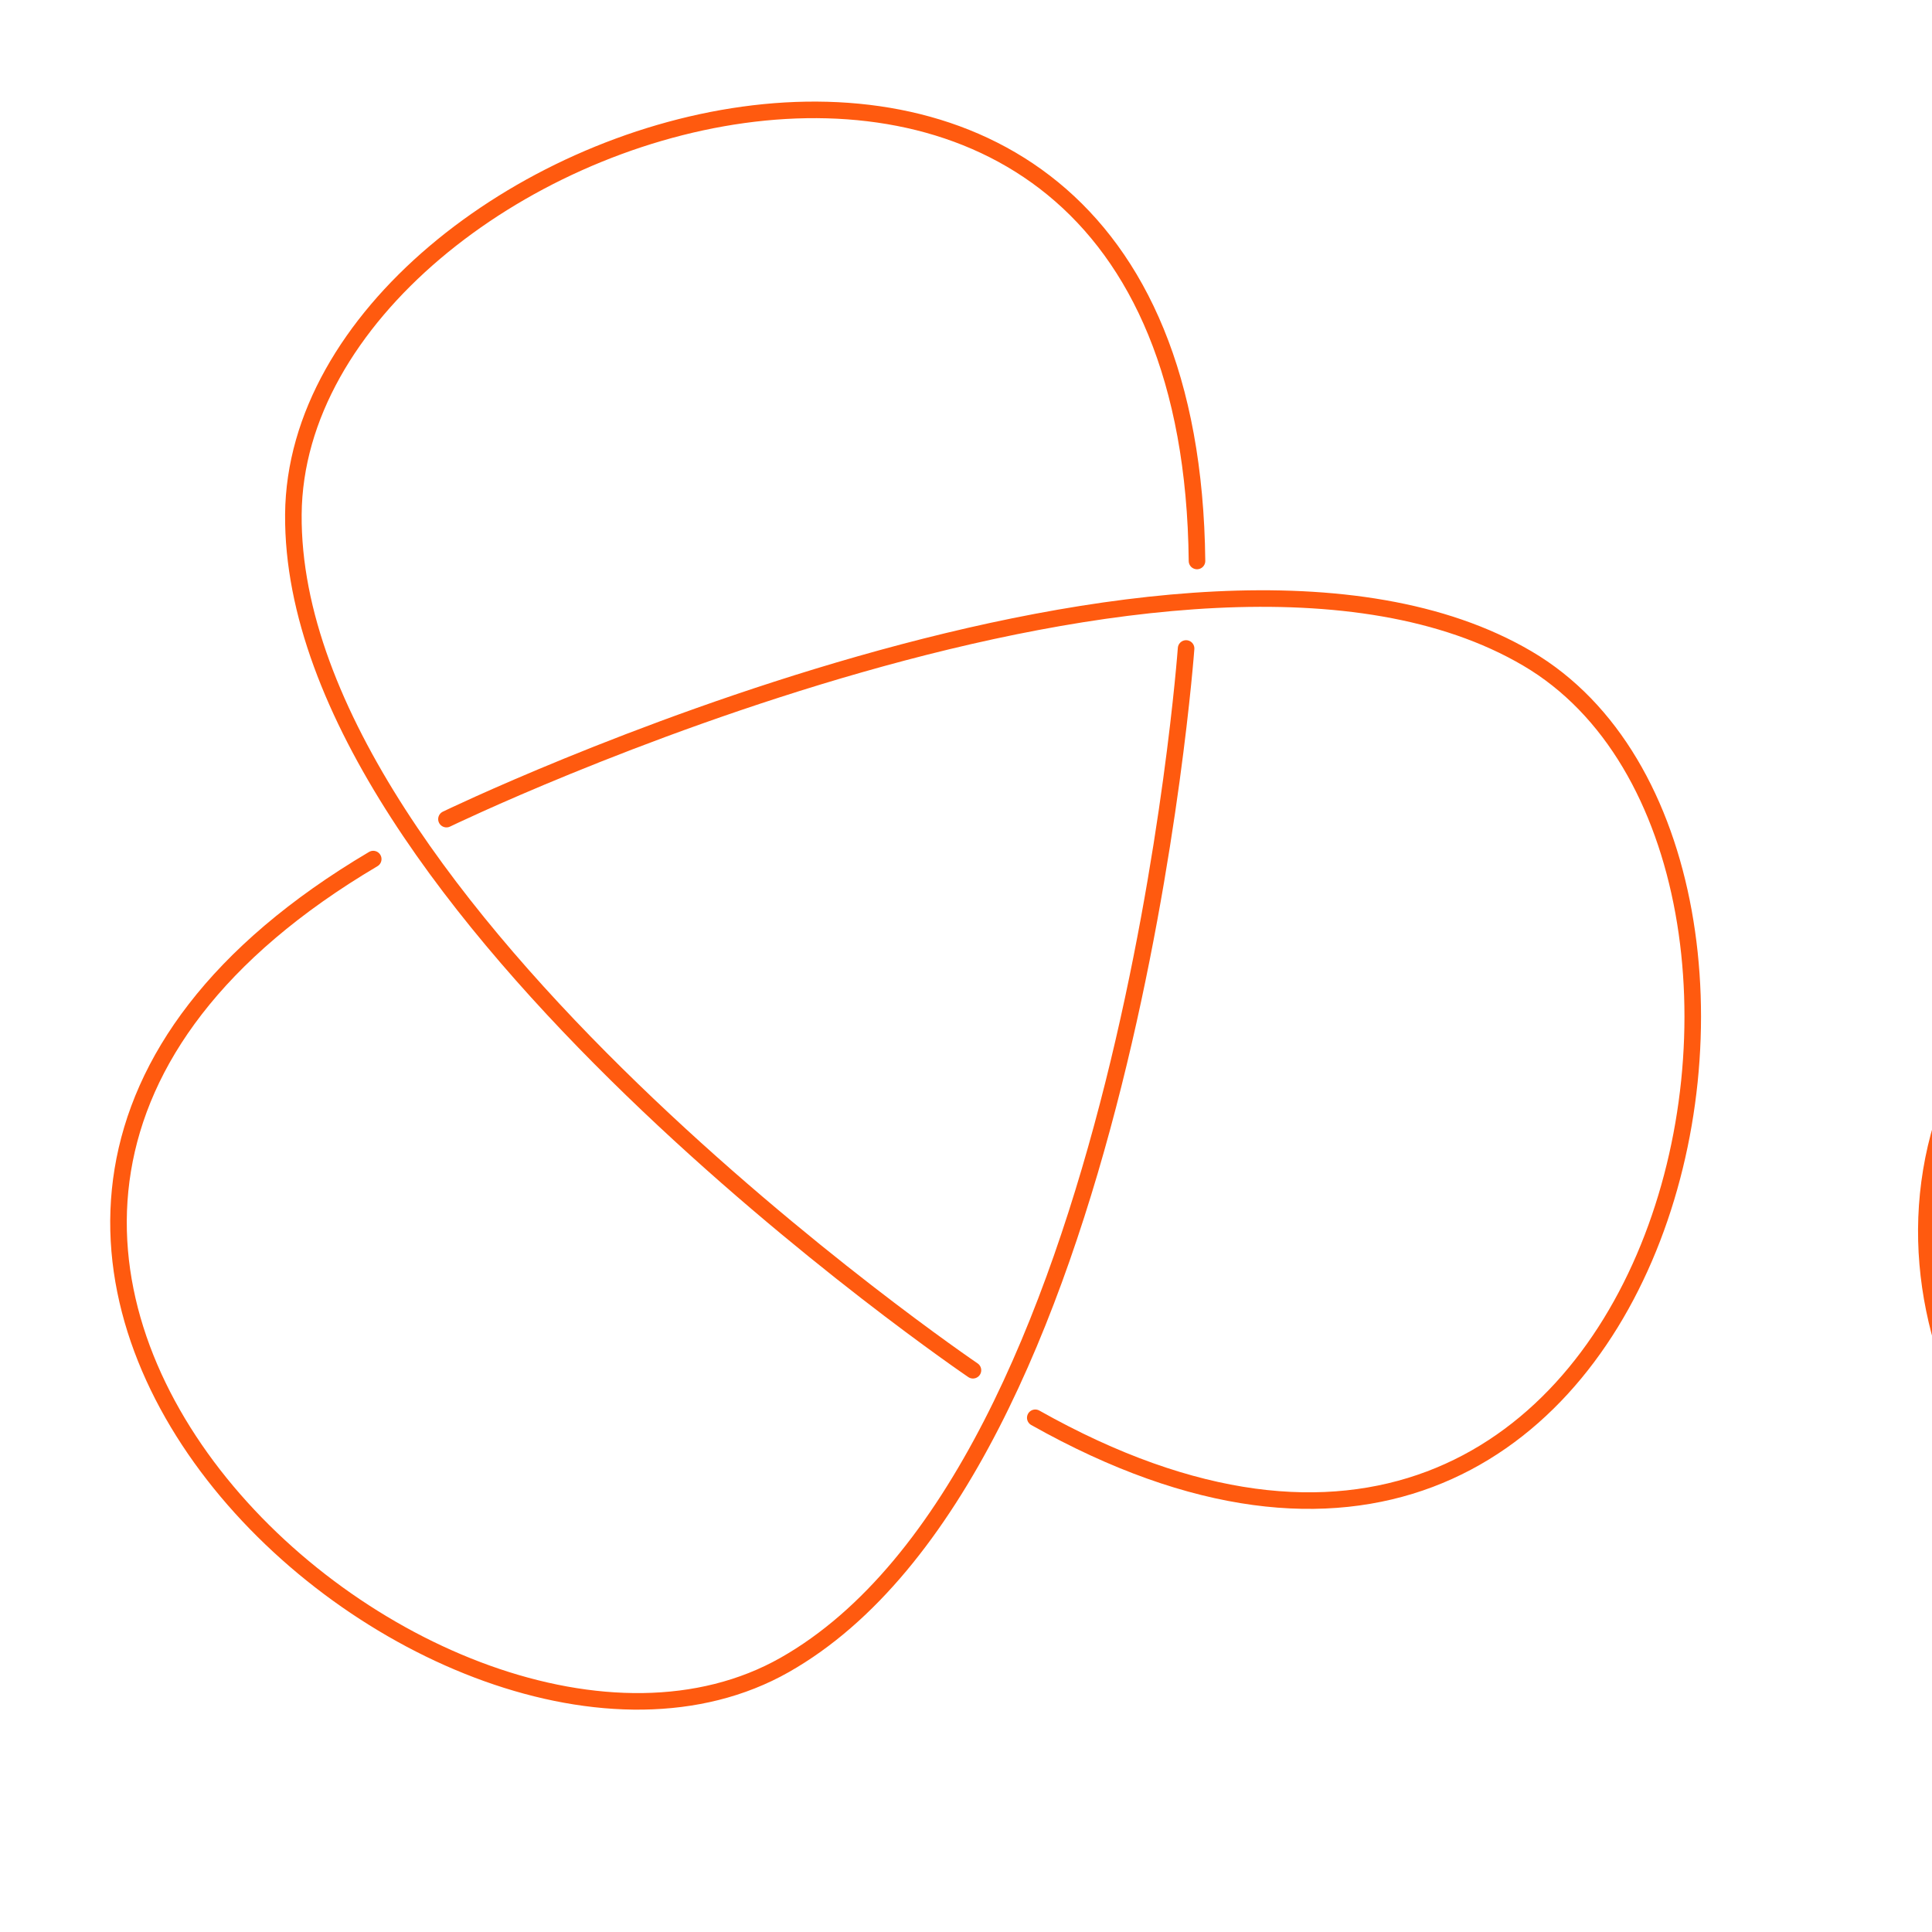
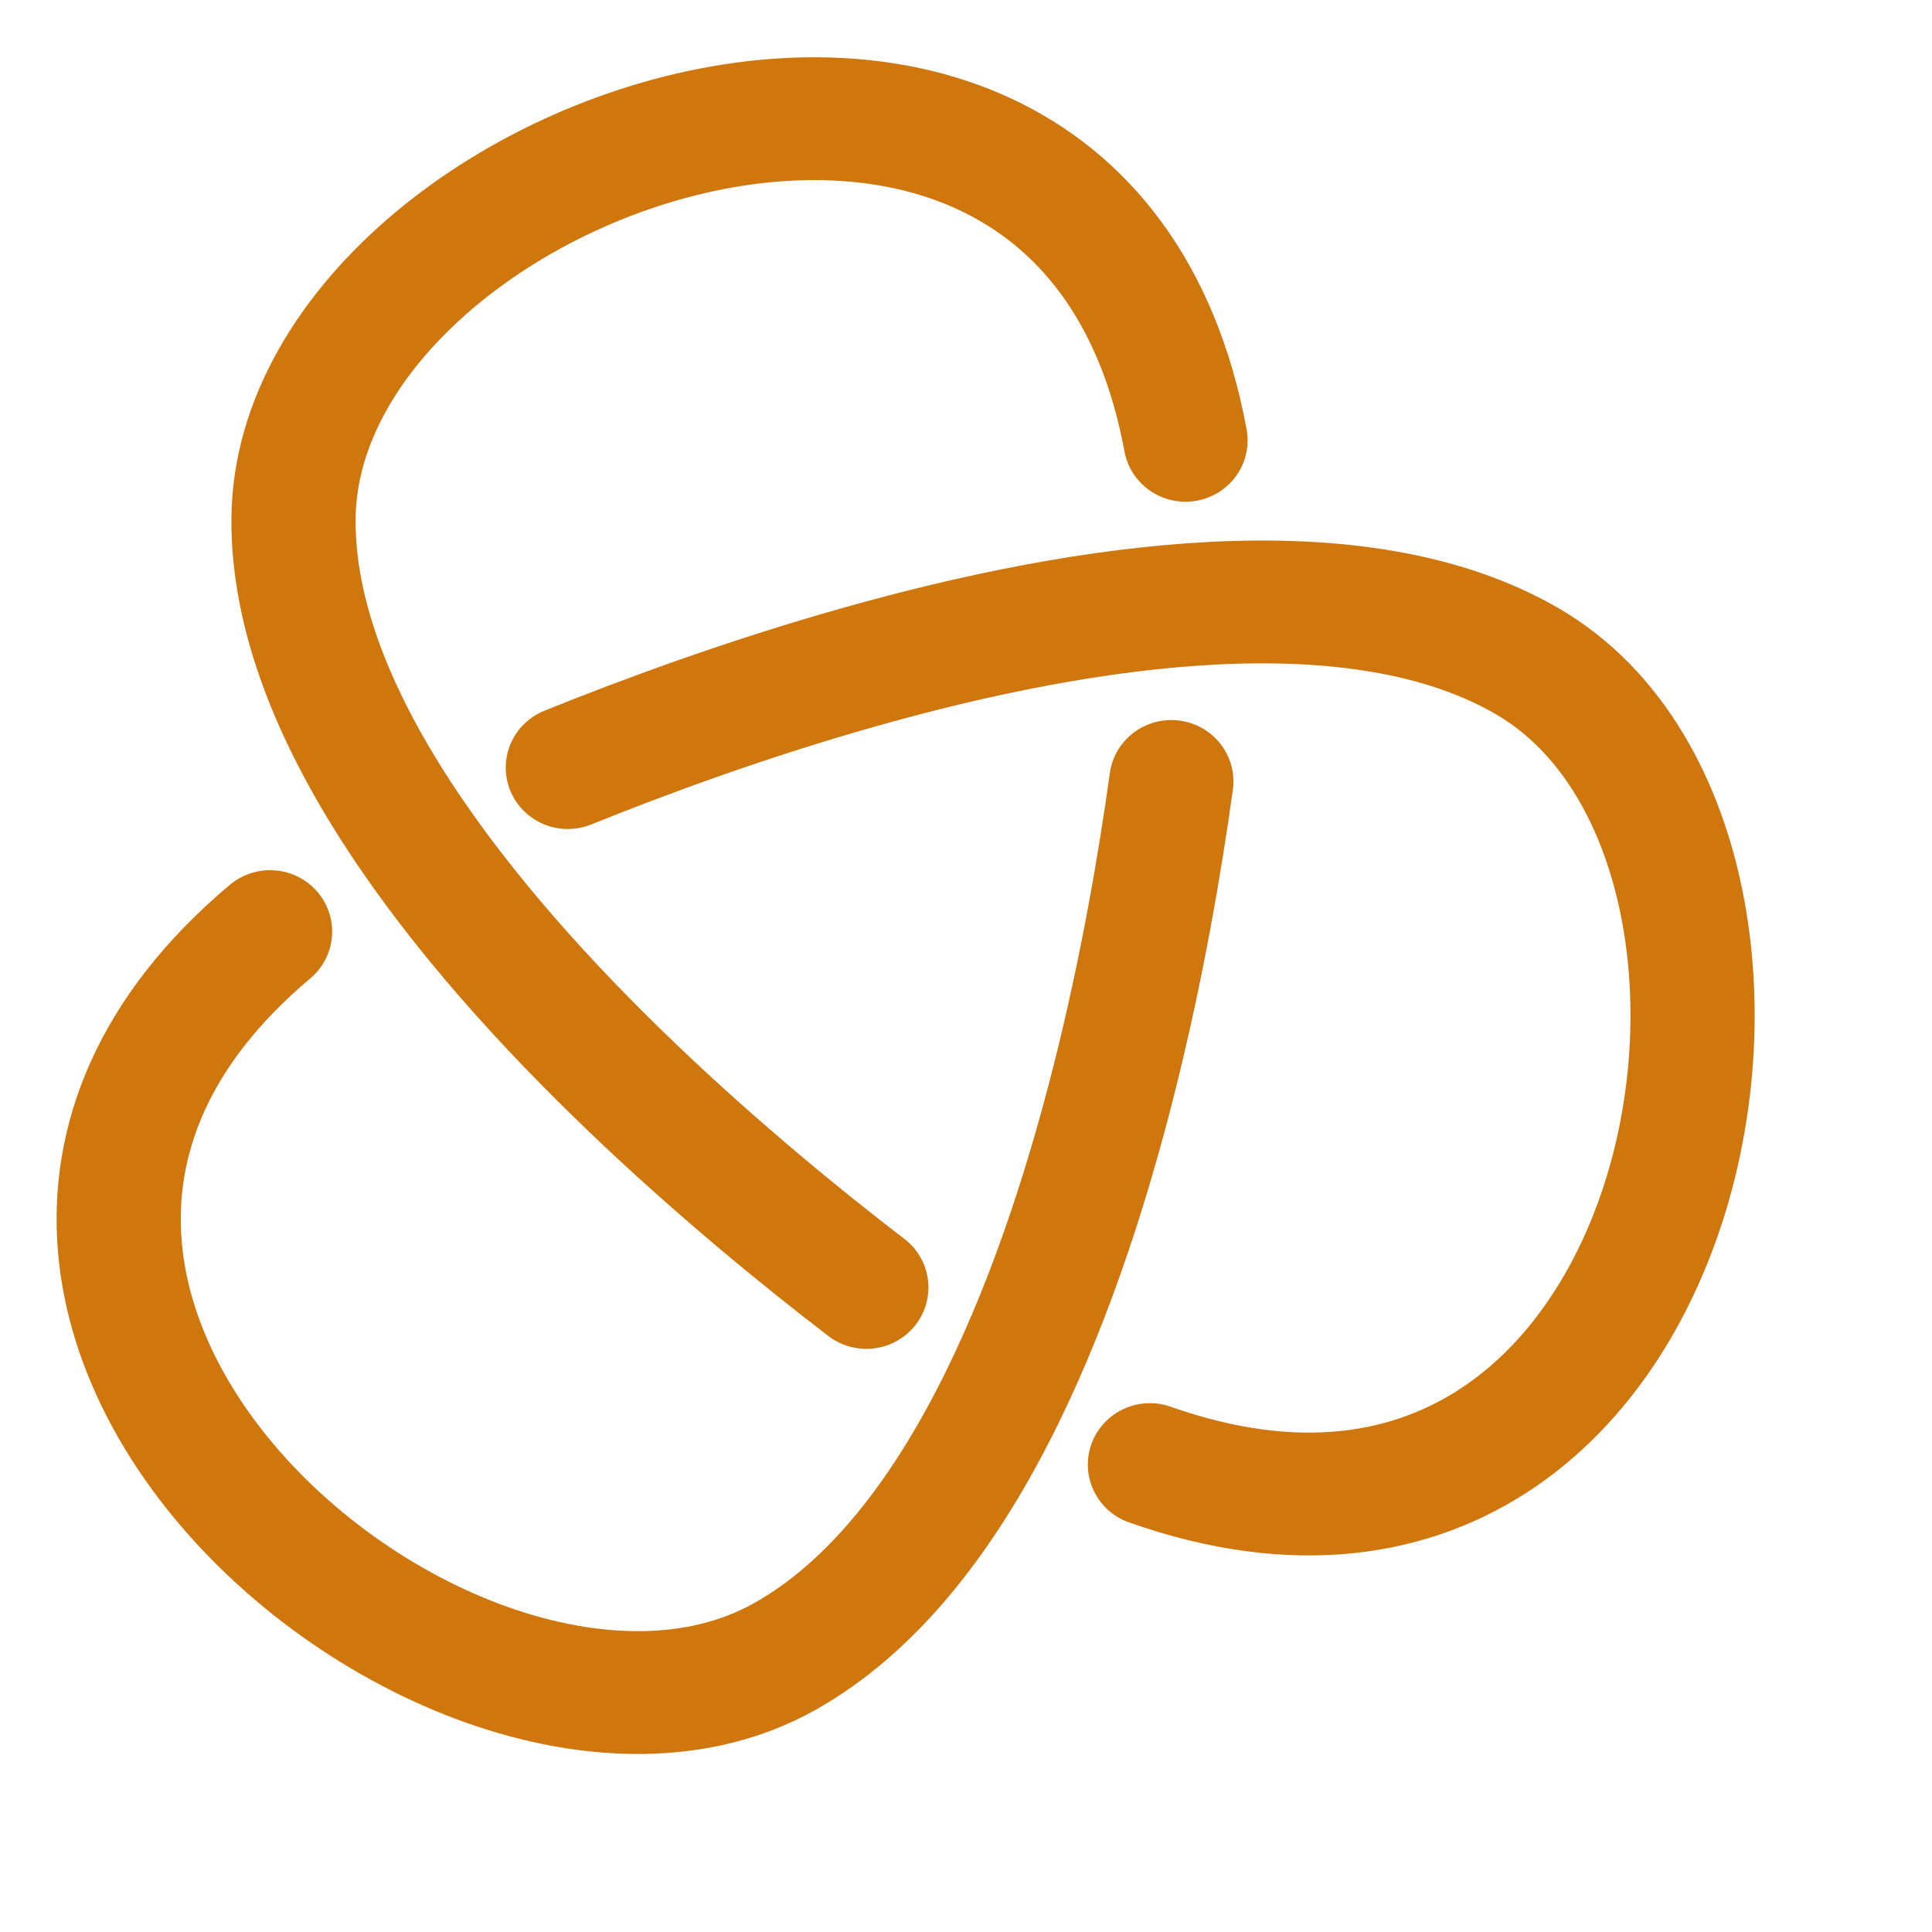
<svg xmlns="http://www.w3.org/2000/svg" xmlns:xlink="http://www.w3.org/1999/xlink" width="350pt" height="350pt" id="svg2" version="1.0">
  <defs id="defs4" />
  <g id="layer1">
-     <g id="g2186" transform="translate(-55.88721,-279.1097)" style="fill:none;stroke:#ff5a0f;stroke-opacity:1">
+     <g id="g2186" transform="translate(-1707.854,-1230.242)" style="fill:none;stroke:#ff5a0f;stroke-opacity:1">
      <path id="path1307" d="m 290.899,610.086 c 0,0 -164.879,-111.919 -164.148,-206.722 0.733,-94.989 216.375,-166.131 218.266,11.248" style="fill:none;stroke:#ff5a0f;stroke-width:4;stroke-linecap:round;stroke-linejoin:round;stroke-miterlimit:4;stroke-opacity:1;stroke-dasharray:none;stroke-dashoffset:0" />
      <use height="1052.362" width="744.094" transform="matrix(-0.5,-0.866025,0.866025,-0.5,-40.51654,992.7163)" id="use2182" xlink:href="#path1307" y="0" x="0" style="fill:none;stroke:#ff5a0f;stroke-opacity:1" />
      <use height="1052.362" width="744.094" transform="matrix(-0.5,-0.866025,0.866025,-0.5,-42.44949,991.3512)" id="use2184" xlink:href="#use2182" y="0" x="0" style="fill:none;stroke:#ff5a0f;stroke-opacity:1" />
    </g>
-     <g id="g2186-73" transform="matrix(0.9997819,0,0,0.9889491,393.8006,-270.6169)" style="fill:none;stroke:#ff5a0f;stroke-width:30;stroke-miterlimit:4;stroke-opacity:1;stroke-dasharray:none">
+     <g id="g2186-73" transform="matrix(0.9997819,0,0,0.9889491,-1672.128,-757.9759)" style="fill:none;stroke:#ff5a0f;stroke-width:30;stroke-miterlimit:4;stroke-opacity:1;stroke-dasharray:none">
      <path id="path1307-6" d="m 290.899,610.086 c 0,0 -164.879,-111.919 -164.148,-206.722 0.733,-94.989 216.375,-166.131 218.266,11.248" style="fill:none;stroke:#ff5a0f;stroke-width:30;stroke-linecap:round;stroke-linejoin:round;stroke-miterlimit:4;stroke-opacity:1;stroke-dasharray:none;stroke-dashoffset:0" />
      <use height="1052.362" width="744.094" transform="matrix(-0.5,-0.866025,0.866025,-0.5,-40.51654,992.7163)" id="use2182-5" xlink:href="#path1307-6" y="0" x="0" style="fill:none;stroke:#ff5a0f;stroke-width:30;stroke-miterlimit:4;stroke-opacity:1;stroke-dasharray:none" />
      <use height="1052.362" width="744.094" transform="matrix(-0.5,-0.866025,0.866025,-0.5,-42.44949,991.3512)" id="use2184-6" xlink:href="#use2182-5" y="0" x="0" style="fill:none;stroke:#ff5a0f;stroke-width:30;stroke-miterlimit:4;stroke-opacity:1;stroke-dasharray:none" />
    </g>
+     <g id="g2186-73-3" transform="matrix(0.9997819,0,0,0.9889491,-1072.329,-757.9759)" style="fill:none;stroke:#f08b14;stroke-width:30;stroke-miterlimit:4;stroke-opacity:1;stroke-dasharray:none">
+       <path id="path1307-6-9" d="m 290.899,610.086 c 0,0 -164.879,-111.919 -164.148,-206.722 0.733,-94.989 216.375,-166.131 218.266,11.248" style="fill:none;stroke:#f08b14;stroke-width:30;stroke-linecap:round;stroke-linejoin:round;stroke-miterlimit:4;stroke-opacity:1;stroke-dasharray:none;stroke-dashoffset:0" />
+       <use height="1052.362" width="744.094" transform="matrix(-0.5,-0.866025,0.866025,-0.5,-40.51654,992.7163)" id="use2182-5-0" xlink:href="#path1307-6-9" y="0" x="0" style="fill:none;stroke:#f08b14;stroke-width:30;stroke-miterlimit:4;stroke-opacity:1;stroke-dasharray:none" />
+       <use height="1052.362" width="744.094" transform="matrix(-0.5,-0.866025,0.866025,-0.5,-42.44949,991.3512)" id="use2184-6-8" xlink:href="#use2182-5-0" y="0" x="0" style="fill:none;stroke:#f08b14;stroke-width:30;stroke-miterlimit:4;stroke-opacity:1;stroke-dasharray:none" />
+     </g>
+     <g id="g2186-73-3-1" transform="matrix(0.9997819,0,0,0.9889491,-45.70334,-757.9759)" style="fill:none;stroke:#cf760d;stroke-width:30;stroke-miterlimit:4;stroke-opacity:1;stroke-dasharray:none">
+       <path id="path1307-6-9-9" d="m 290.899,610.086 c 0,0 -164.879,-111.919 -164.148,-206.722 0.733,-94.989 216.375,-166.131 218.266,11.248" style="fill:none;stroke:#cf760d;stroke-width:30;stroke-linecap:round;stroke-linejoin:round;stroke-miterlimit:4;stroke-opacity:1;stroke-dasharray:none;stroke-dashoffset:0" />
+       <use height="1052.362" width="744.094" transform="matrix(-0.5,-0.866025,0.866025,-0.5,-40.51654,992.7163)" id="use2182-5-0-0" xlink:href="#path1307-6-9-9" y="0" x="0" style="fill:none;stroke:#cf760d;stroke-width:30;stroke-miterlimit:4;stroke-opacity:1;stroke-dasharray:none" />
+       <use height="1052.362" width="744.094" transform="matrix(-0.5,-0.866025,0.866025,-0.5,-42.44949,991.3512)" id="use2184-6-8-9" xlink:href="#use2182-5-0-0" y="0" x="0" style="fill:none;stroke:#cf760d;stroke-width:30;stroke-miterlimit:4;stroke-opacity:1;stroke-dasharray:none" />
+     </g>
+     <g id="g2186-73-3-8" transform="matrix(0.9997819,0,0,0.9889491,950.9126,-757.9759)" style="fill:none;stroke:#a9600b;stroke-width:30;stroke-miterlimit:4;stroke-opacity:1;stroke-dasharray:none">
+       <path id="path1307-6-9-5" d="m 290.899,610.086 c 0,0 -164.879,-111.919 -164.148,-206.722 0.733,-94.989 216.375,-166.131 218.266,11.248" style="fill:none;stroke:#a9600b;stroke-width:30;stroke-linecap:round;stroke-linejoin:round;stroke-miterlimit:4;stroke-opacity:1;stroke-dasharray:none;stroke-dashoffset:0" />
+       <use height="1052.362" width="744.094" transform="matrix(-0.5,-0.866025,0.866025,-0.5,-40.51654,992.7163)" id="use2182-5-0-8" xlink:href="#path1307-6-9-5" y="0" x="0" style="fill:none;stroke:#a9600b;stroke-width:30;stroke-miterlimit:4;stroke-opacity:1;stroke-dasharray:none" />
+       <use height="1052.362" width="744.094" transform="matrix(-0.5,-0.866025,0.866025,-0.5,-42.44949,991.3512)" id="use2184-6-8-4" xlink:href="#use2182-5-0-8" y="0" x="0" style="fill:none;stroke:#a9600b;stroke-width:30;stroke-miterlimit:4;stroke-opacity:1;stroke-dasharray:none" />
+     </g>
+     <g id="g2186-73-1" transform="matrix(0.9997819,0,0,0.9889491,-1063.528,-273.6079)" style="fill:none;stroke:#f08c14;stroke-width:30;stroke-miterlimit:4;stroke-opacity:1;stroke-dasharray:none">
+       <path id="path1307-6-1" d="m 265.148,591.118 c -15.446,-11.974 -36.033,-28.926 -56.597,-48.841 -20.564,-19.915 -41.106,-42.793 -56.46,-66.617 -15.355,-23.824 -25.522,-48.595 -25.34,-72.295 0.046,-5.937 0.931,-11.78 2.551,-17.476 1.62,-5.696 3.975,-11.243 6.96,-16.588 2.985,-5.345 6.6,-10.487 10.741,-15.371 4.141,-4.884 8.807,-9.511 13.894,-13.825 5.087,-4.314 10.595,-8.315 16.42,-11.949 5.824,-3.634 11.965,-6.901 18.317,-9.745 6.352,-2.844 12.916,-5.266 19.586,-7.211 6.671,-1.945 13.448,-3.413 20.228,-4.349 6.78,-0.936 13.562,-1.34 20.242,-1.157 6.68,0.183 13.257,0.953 19.627,2.364 6.37,1.411 12.533,3.465 18.385,6.214 5.852,2.75 11.391,6.196 16.515,10.393 5.123,4.198 9.831,9.146 14.017,14.902 4.186,5.755 7.851,12.316 10.891,19.739 3.039,7.422 5.453,15.706 7.137,24.905" style="fill:none;stroke:#f08c14;stroke-width:30;stroke-linecap:round;stroke-linejoin:round;stroke-miterlimit:4;stroke-opacity:1;stroke-dasharray:none;stroke-dashoffset:0" />
+       <use height="1052.362" width="744.094" transform="matrix(-0.5,-0.866025,0.866025,-0.5,-40.51654,992.7163)" id="use2182-5-5" xlink:href="#path1307-6-1" y="0" x="0" style="fill:none;stroke:#f08c14;stroke-width:30;stroke-miterlimit:4;stroke-opacity:1;stroke-dasharray:none" />
+       <use height="1052.362" width="744.094" transform="matrix(-0.5,-0.866025,0.866025,-0.5,-42.44949,991.3512)" id="use2184-6-9" xlink:href="#use2182-5-5" y="0" x="0" style="fill:none;stroke:#f08c14;stroke-width:30;stroke-miterlimit:4;stroke-opacity:1;stroke-dasharray:none" />
+     </g>
+     <g id="g2186-73-1-6" transform="matrix(0.9997819,0,0,0.9889491,-55.82731,-273.6079)" style="fill:none;stroke:#cf760d;stroke-width:30;stroke-miterlimit:4;stroke-opacity:1;stroke-dasharray:none">
+       <path id="path1307-6-1-2" d="m 265.148,591.118 c -15.446,-11.974 -36.033,-28.926 -56.597,-48.841 -20.564,-19.915 -41.106,-42.793 -56.46,-66.617 -15.355,-23.824 -25.522,-48.595 -25.34,-72.295 0.046,-5.937 0.931,-11.78 2.551,-17.476 1.62,-5.696 3.975,-11.243 6.96,-16.588 2.985,-5.345 6.6,-10.487 10.741,-15.371 4.141,-4.884 8.807,-9.511 13.894,-13.825 5.087,-4.314 10.595,-8.315 16.42,-11.949 5.824,-3.634 11.965,-6.901 18.317,-9.745 6.352,-2.844 12.916,-5.266 19.586,-7.211 6.671,-1.945 13.448,-3.413 20.228,-4.349 6.78,-0.936 13.562,-1.34 20.242,-1.157 6.68,0.183 13.257,0.953 19.627,2.364 6.37,1.411 12.533,3.465 18.385,6.214 5.852,2.75 11.391,6.196 16.515,10.393 5.123,4.198 9.831,9.146 14.017,14.902 4.186,5.755 7.851,12.316 10.891,19.739 3.039,7.422 5.453,15.706 7.137,24.905" style="fill:none;stroke:#cf760d;stroke-width:30;stroke-linecap:round;stroke-linejoin:round;stroke-miterlimit:4;stroke-opacity:1;stroke-dasharray:none;stroke-dashoffset:0" />
+       <use height="1052.362" width="744.094" transform="matrix(-0.5,-0.866025,0.866025,-0.5,-40.51654,992.7163)" id="use2182-5-5-7" xlink:href="#path1307-6-1-2" y="0" x="0" style="fill:none;stroke:#cf760d;stroke-width:30;stroke-miterlimit:4;stroke-opacity:1;stroke-dasharray:none" />
+       <use height="1052.362" width="744.094" transform="matrix(-0.5,-0.866025,0.866025,-0.5,-42.44949,991.3512)" id="use2184-6-9-1" xlink:href="#use2182-5-5-7" y="0" x="0" style="fill:none;stroke:#cf760d;stroke-width:30;stroke-miterlimit:4;stroke-opacity:1;stroke-dasharray:none" />
+     </g>
+     <g id="g2186-73-1-6-8" transform="matrix(0.9997819,0,0,0.9889491,-547.0763,-273.6079)" style="fill:none;stroke:#e2810e;stroke-width:30;stroke-miterlimit:4;stroke-opacity:1;stroke-dasharray:none">
+       <path id="path1307-6-1-2-5" d="m 265.148,591.118 c -15.446,-11.974 -36.033,-28.926 -56.597,-48.841 -20.564,-19.915 -41.106,-42.793 -56.46,-66.617 -15.355,-23.824 -25.522,-48.595 -25.34,-72.295 0.046,-5.937 0.931,-11.78 2.551,-17.476 1.62,-5.696 3.975,-11.243 6.96,-16.588 2.985,-5.345 6.6,-10.487 10.741,-15.371 4.141,-4.884 8.807,-9.511 13.894,-13.825 5.087,-4.314 10.595,-8.315 16.42,-11.949 5.824,-3.634 11.965,-6.901 18.317,-9.745 6.352,-2.844 12.916,-5.266 19.586,-7.211 6.671,-1.945 13.448,-3.413 20.228,-4.349 6.78,-0.936 13.562,-1.34 20.242,-1.157 6.68,0.183 13.257,0.953 19.627,2.364 6.37,1.411 12.533,3.465 18.385,6.214 5.852,2.75 11.391,6.196 16.515,10.393 5.123,4.198 9.831,9.146 14.017,14.902 4.186,5.755 7.851,12.316 10.891,19.739 3.039,7.422 5.453,15.706 7.137,24.905" style="fill:none;stroke:#e2810e;stroke-width:30;stroke-linecap:round;stroke-linejoin:round;stroke-miterlimit:4;stroke-opacity:1;stroke-dasharray:none;stroke-dashoffset:0" />
+       <use height="1052.362" width="744.094" transform="matrix(-0.5,-0.866025,0.866025,-0.5,-40.51654,992.7163)" id="use2182-5-5-7-0" xlink:href="#path1307-6-1-2-5" y="0" x="0" style="fill:none;stroke:#e2810e;stroke-width:30;stroke-miterlimit:4;stroke-opacity:1;stroke-dasharray:none" />
+       <use height="1052.362" width="744.094" transform="matrix(-0.5,-0.866025,0.866025,-0.5,-42.44949,991.3512)" id="use2184-6-9-1-9" xlink:href="#use2182-5-5-7-0" y="0" x="0" style="fill:none;stroke:#e2810e;stroke-width:30;stroke-miterlimit:4;stroke-opacity:1;stroke-dasharray:none" />
+     </g>
+     <g id="g2186-73-1-6-9" transform="matrix(0.9997819,0,0,0.9889491,485.8273,-273.6079)" style="fill:none;stroke:#bc6b0c;stroke-width:30;stroke-miterlimit:4;stroke-opacity:1;stroke-dasharray:none">
+       <path id="path1307-6-1-2-8" d="m 265.148,591.118 c -15.446,-11.974 -36.033,-28.926 -56.597,-48.841 -20.564,-19.915 -41.106,-42.793 -56.46,-66.617 -15.355,-23.824 -25.522,-48.595 -25.34,-72.295 0.046,-5.937 0.931,-11.78 2.551,-17.476 1.62,-5.696 3.975,-11.243 6.96,-16.588 2.985,-5.345 6.6,-10.487 10.741,-15.371 4.141,-4.884 8.807,-9.511 13.894,-13.825 5.087,-4.314 10.595,-8.315 16.42,-11.949 5.824,-3.634 11.965,-6.901 18.317,-9.745 6.352,-2.844 12.916,-5.266 19.586,-7.211 6.671,-1.945 13.448,-3.413 20.228,-4.349 6.78,-0.936 13.562,-1.34 20.242,-1.157 6.68,0.183 13.257,0.953 19.627,2.364 6.37,1.411 12.533,3.465 18.385,6.214 5.852,2.75 11.391,6.196 16.515,10.393 5.123,4.198 9.831,9.146 14.017,14.902 4.186,5.755 7.851,12.316 10.891,19.739 3.039,7.422 5.453,15.706 7.137,24.905" style="fill:none;stroke:#bc6b0c;stroke-width:30;stroke-linecap:round;stroke-linejoin:round;stroke-miterlimit:4;stroke-opacity:1;stroke-dasharray:none;stroke-dashoffset:0" />
+       <use height="1052.362" width="744.094" transform="matrix(-0.5,-0.866025,0.866025,-0.5,-40.51654,992.7163)" id="use2182-5-5-7-4" xlink:href="#path1307-6-1-2-8" y="0" x="0" style="fill:none;stroke:#bc6b0c;stroke-width:30;stroke-miterlimit:4;stroke-opacity:1;stroke-dasharray:none" />
+       <use height="1052.362" width="744.094" transform="matrix(-0.5,-0.866025,0.866025,-0.5,-42.44949,991.3512)" id="use2184-6-9-1-8" xlink:href="#use2182-5-5-7-4" y="0" x="0" style="fill:none;stroke:#bc6b0c;stroke-width:30;stroke-miterlimit:4;stroke-opacity:1;stroke-dasharray:none" />
+     </g>
  </g>
</svg>
